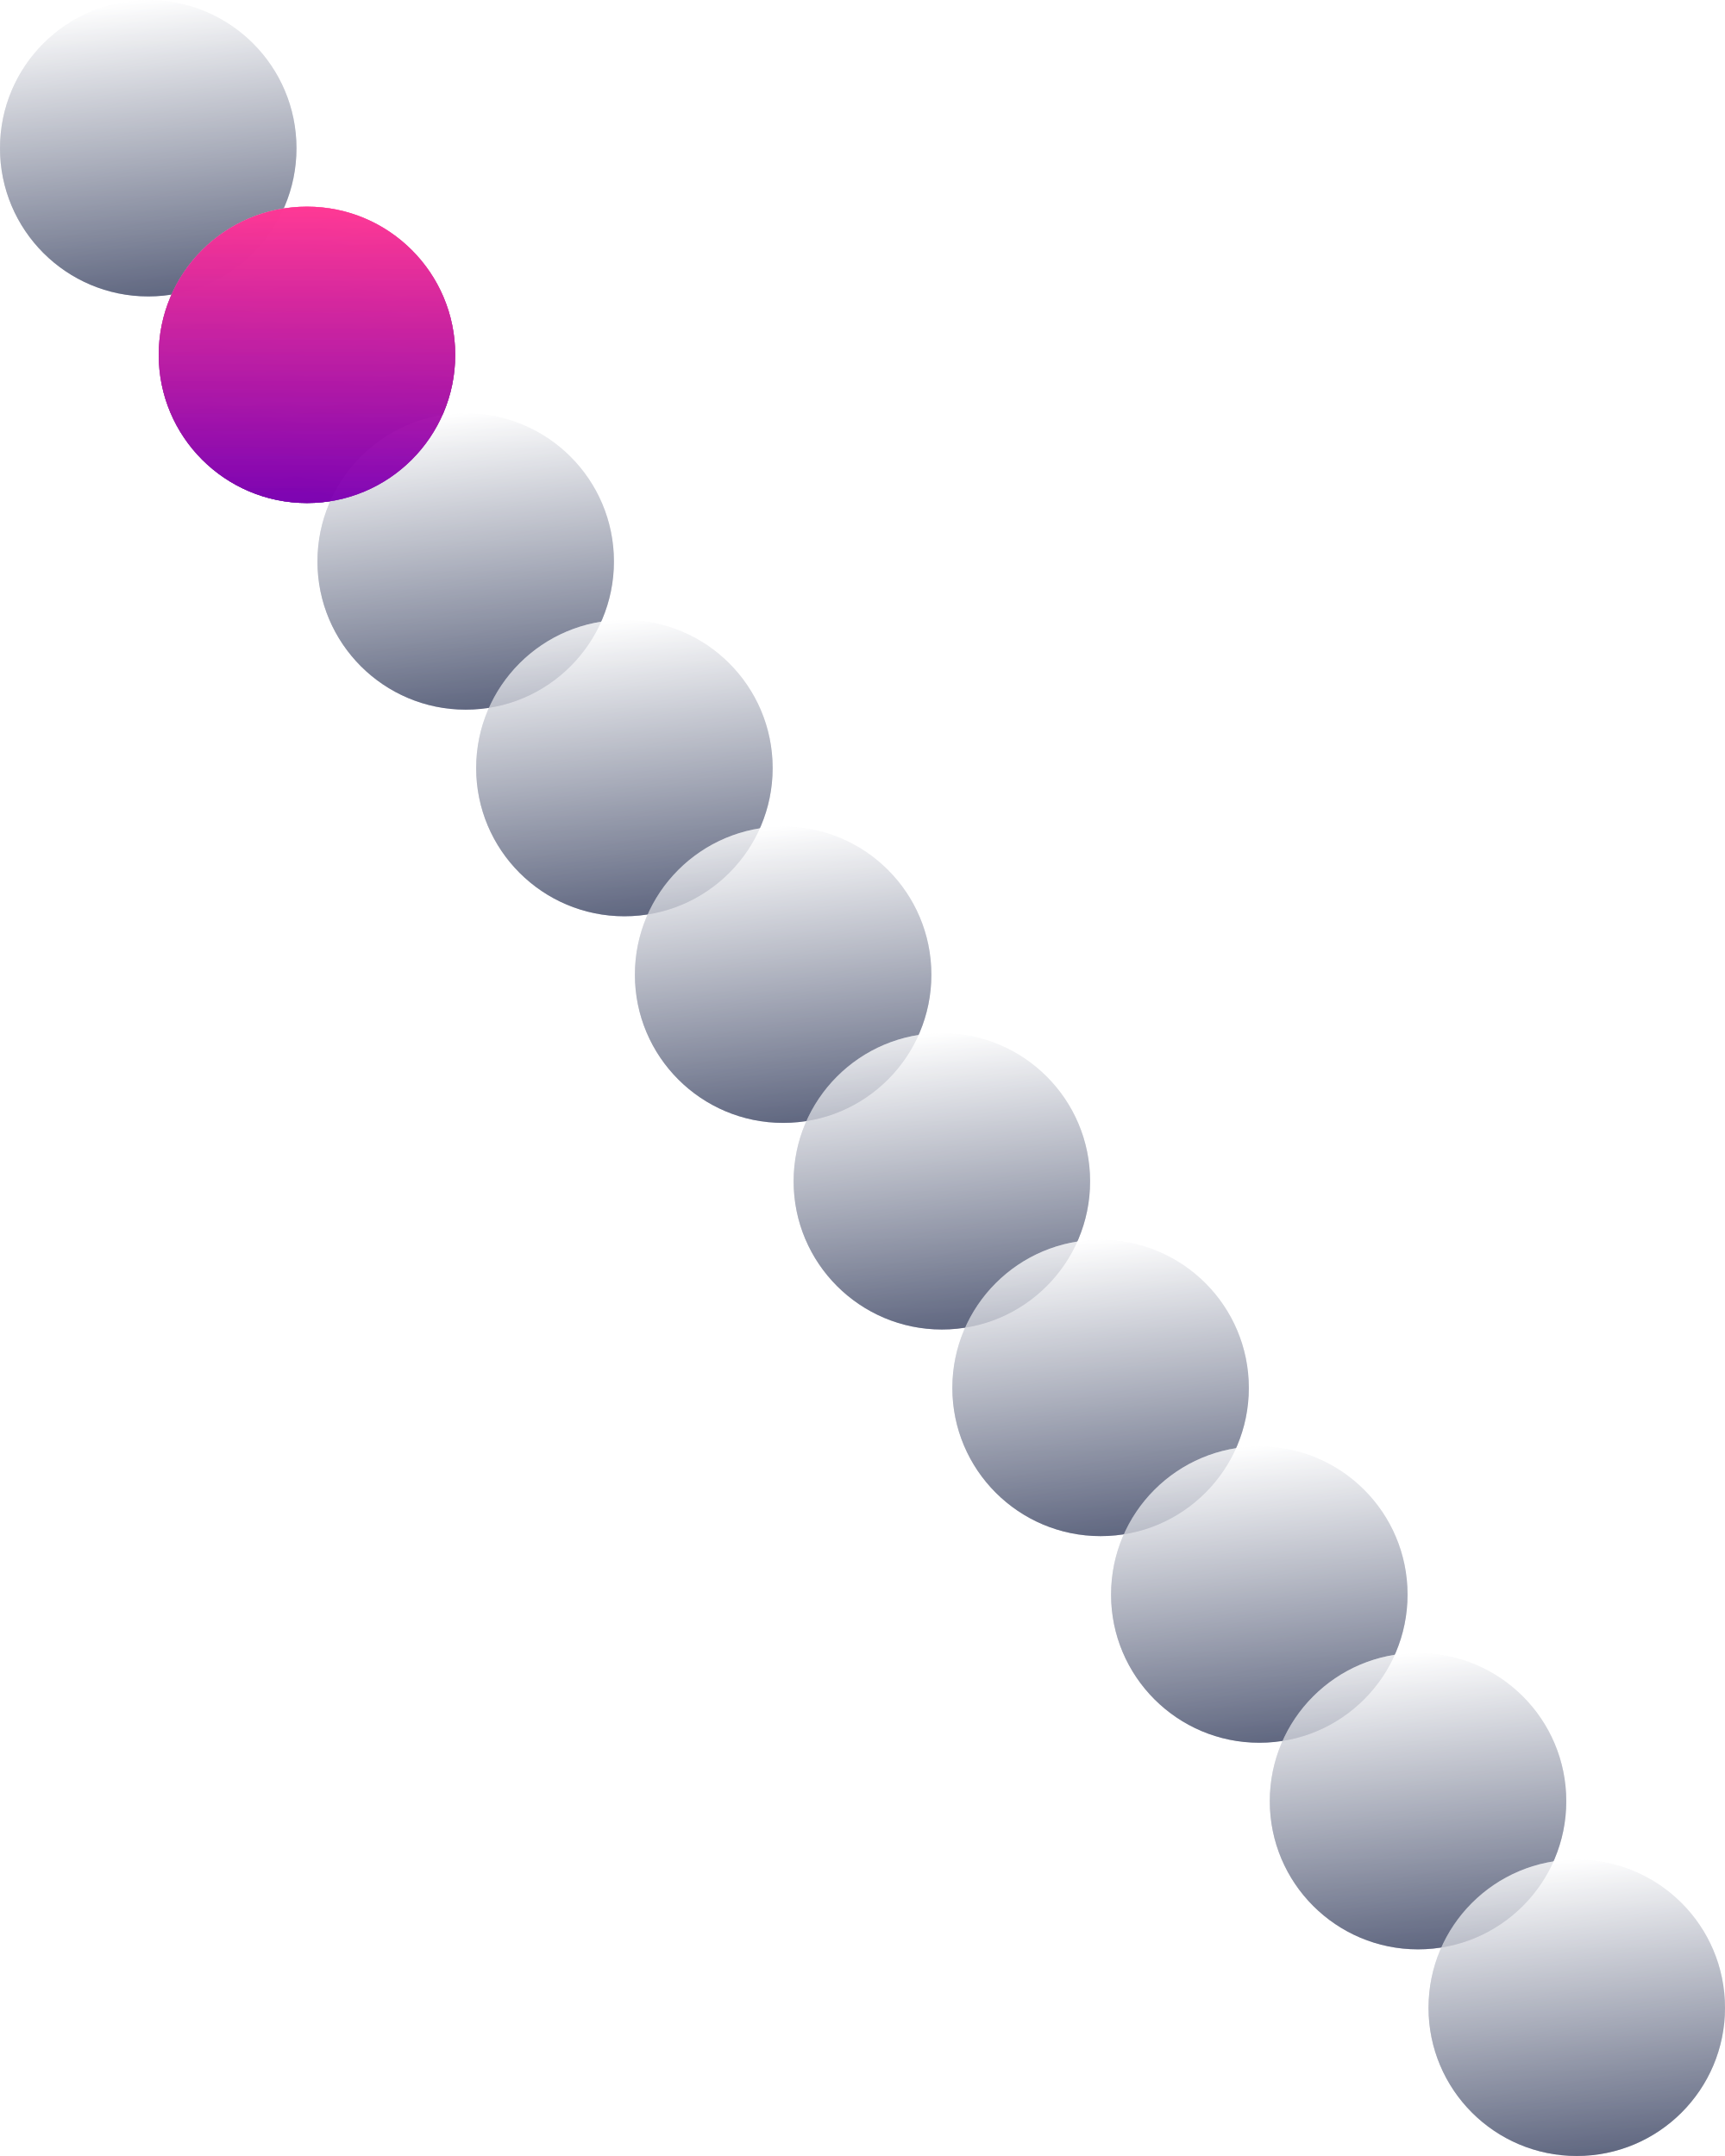
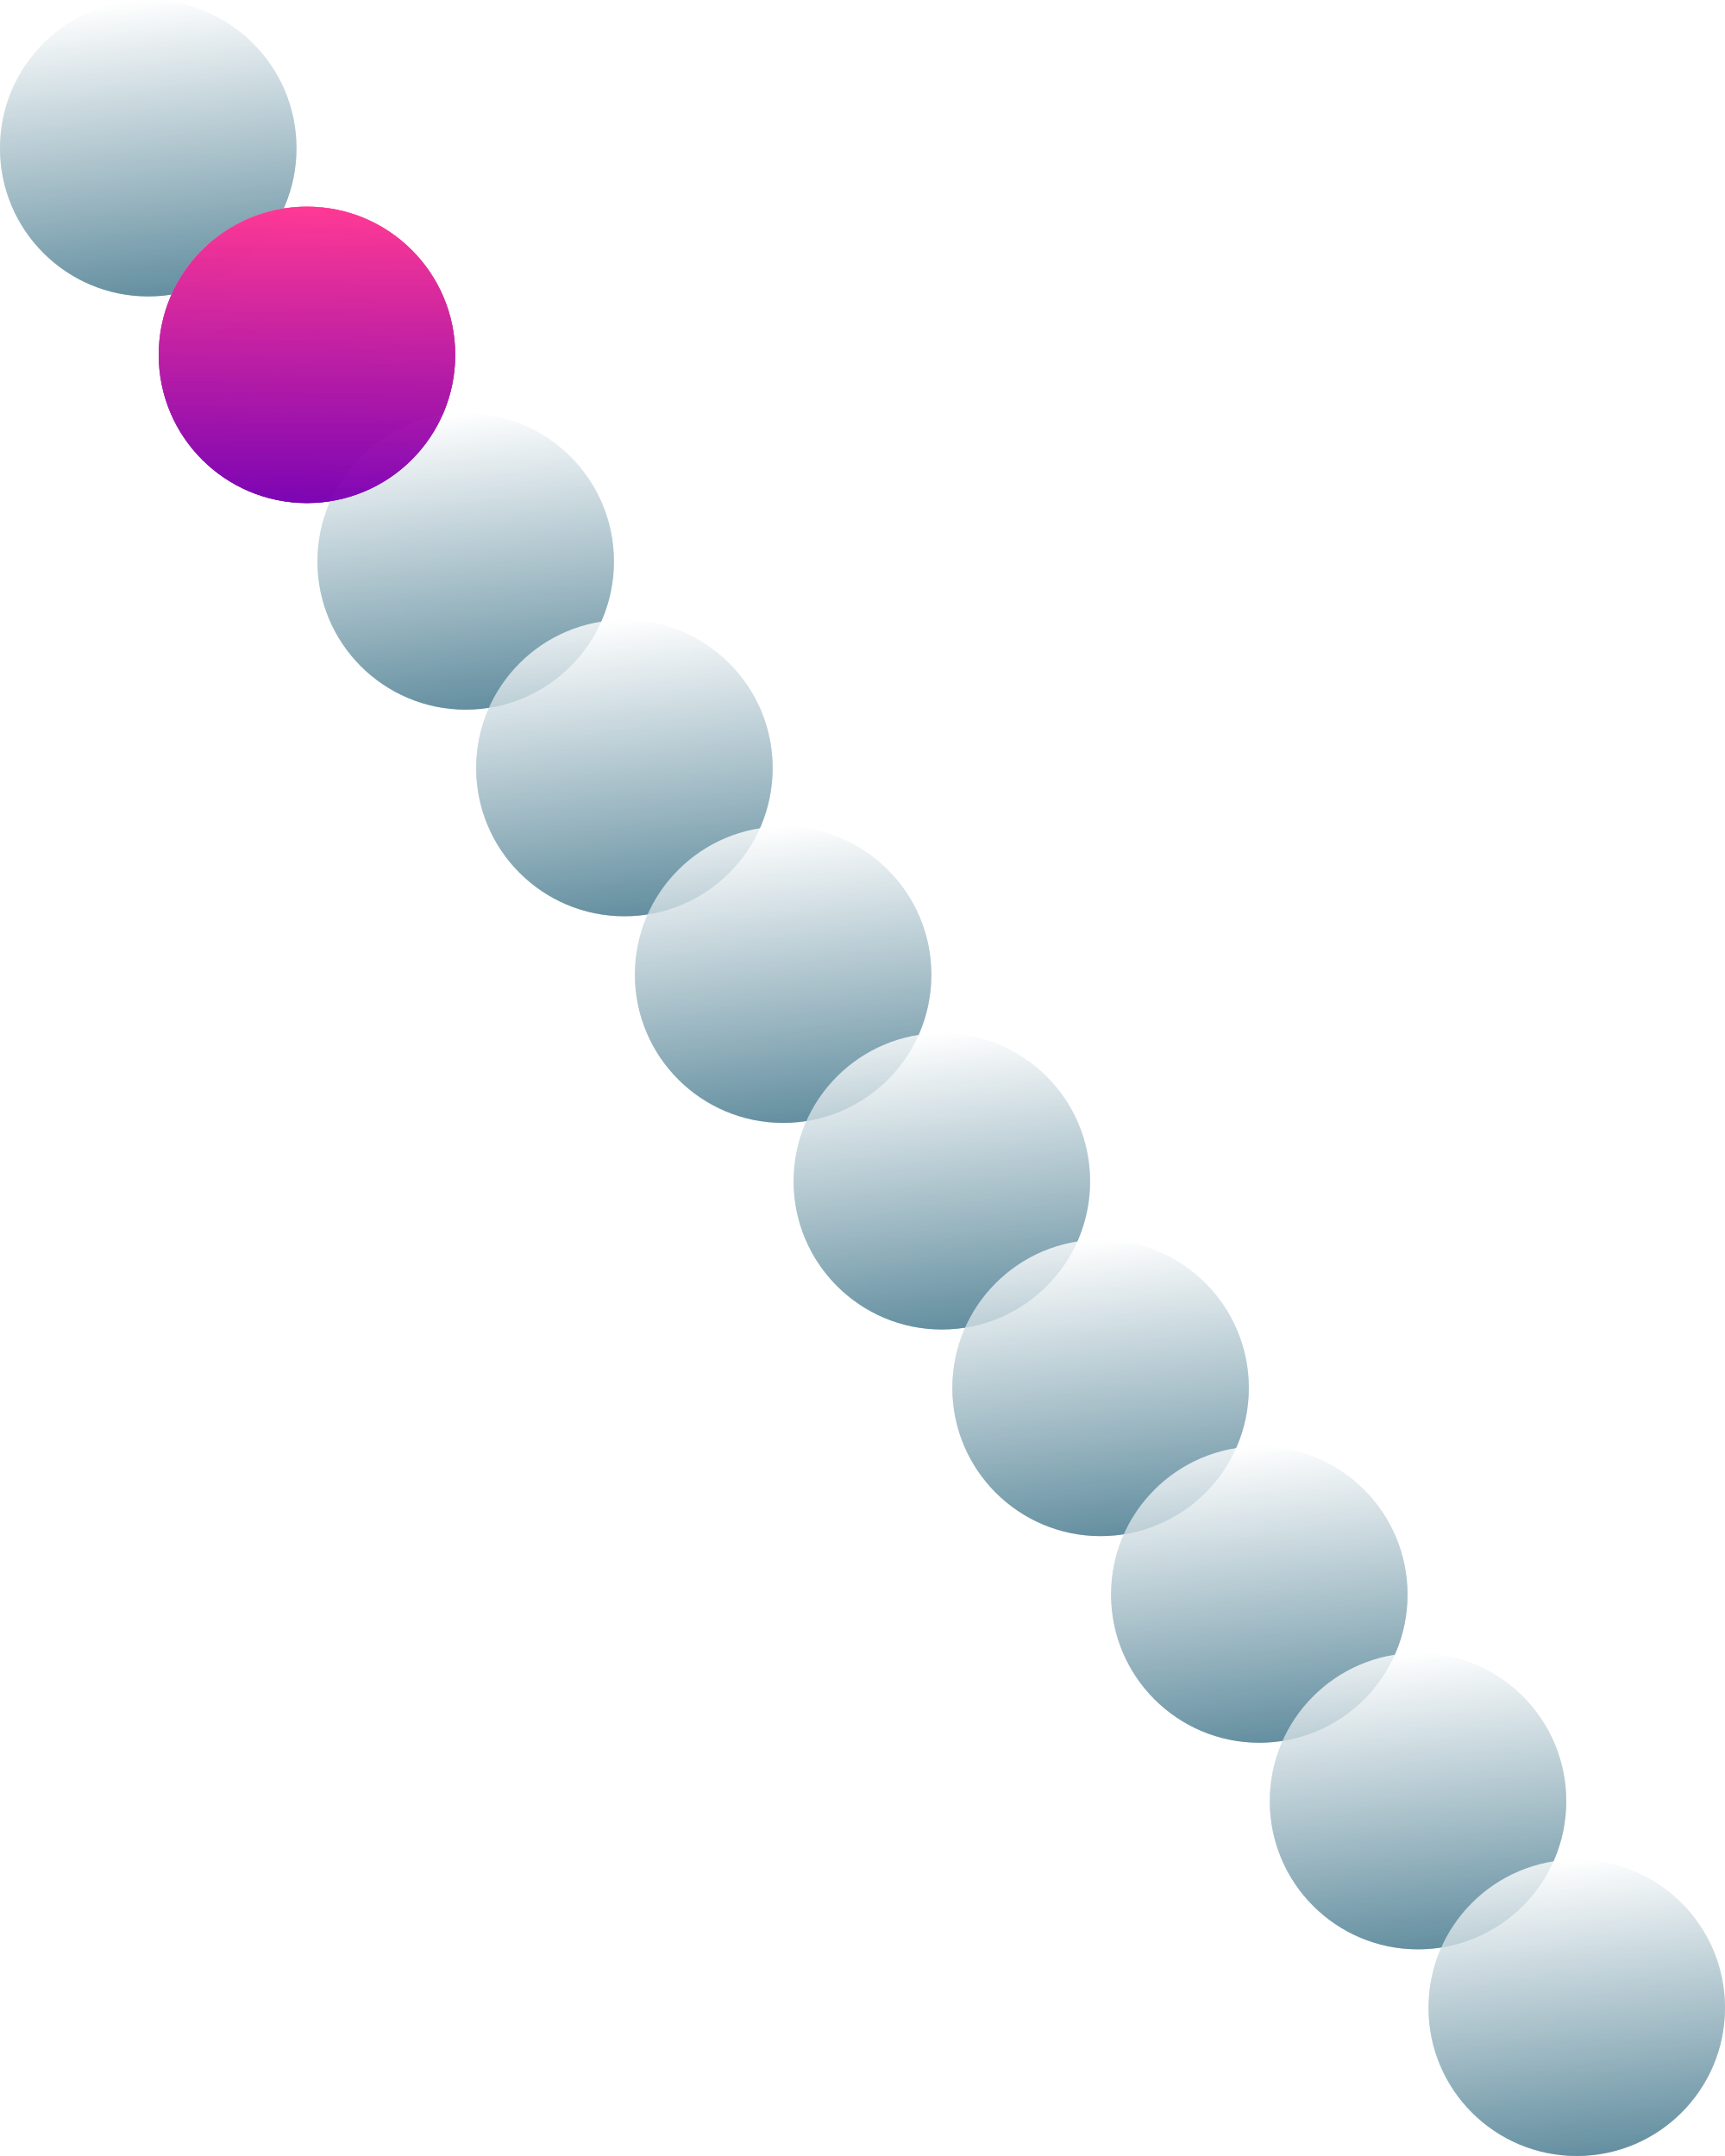
<svg xmlns="http://www.w3.org/2000/svg" xmlns:xlink="http://www.w3.org/1999/xlink" viewBox="0 0 1280 1600">
  <defs>
    <style>.cls-1{opacity:0.57;}.cls-2{fill:url(#linear-gradient);}.cls-3{fill:url(#linear-gradient-2);}.cls-4{fill:url(#linear-gradient-3);}.cls-5{fill:url(#linear-gradient-4);}.cls-6{fill:url(#linear-gradient-5);}.cls-7{fill:url(#linear-gradient-6);}.cls-8{fill:url(#linear-gradient-7);}.cls-9{fill:url(#linear-gradient-8);}.cls-10{fill:url(#linear-gradient-9);}.cls-11{fill:url(#linear-gradient-10);}.cls-12{fill:url(#linear-gradient-11);}.cls-13{fill:url(#linear-gradient-12);}.cls-14{fill:url(#linear-gradient-13);}.cls-15{fill:url(#linear-gradient-14);}.cls-16{fill:url(#linear-gradient-15);}.cls-17{fill:url(#linear-gradient-16);}.cls-18{fill:url(#linear-gradient-17);}.cls-19{fill:url(#linear-gradient-18);}.cls-20{fill:url(#linear-gradient-19);}.cls-21{fill:url(#linear-gradient-20);}.cls-22{fill:url(#linear-gradient-21);}.cls-23{fill:url(#linear-gradient-22);}.cls-24{fill:url(#linear-gradient-24);}</style>
    <linearGradient id="linear-gradient" x1="17058" y1="219.95" x2="17058" gradientTransform="matrix(-1, 0, 0, 1, 17168, 0)" gradientUnits="userSpaceOnUse">
-       <stop offset="0" stop-color="#3b4463" />
+       <stop offset="0" stop-color="#40758a" />
      <stop offset="1" stop-color="#fff" />
    </linearGradient>
    <linearGradient id="linear-gradient-2" x1="17038.9" y1="218.35" x2="17077.1" y2="1.7" xlink:href="#linear-gradient" />
    <linearGradient id="linear-gradient-3" x1="16940.22" y1="373.28" x2="16940.22" y2="153.33" xlink:href="#linear-gradient" />
    <linearGradient id="linear-gradient-4" x1="16921.12" y1="371.68" x2="16959.32" y2="155.04" xlink:href="#linear-gradient" />
    <linearGradient id="linear-gradient-5" x1="16822.44" y1="526.62" x2="16822.44" y2="306.67" xlink:href="#linear-gradient" />
    <linearGradient id="linear-gradient-6" x1="16803.34" y1="525.01" x2="16841.54" y2="308.37" xlink:href="#linear-gradient" />
    <linearGradient id="linear-gradient-7" x1="16704.67" y1="679.95" x2="16704.67" y2="460" xlink:href="#linear-gradient" />
    <linearGradient id="linear-gradient-8" x1="16685.57" y1="678.35" x2="16723.77" y2="461.7" xlink:href="#linear-gradient" />
    <linearGradient id="linear-gradient-9" x1="16586.89" y1="833.28" x2="16586.89" y2="613.33" xlink:href="#linear-gradient" />
    <linearGradient id="linear-gradient-10" x1="16567.79" y1="831.68" x2="16605.99" y2="615.04" xlink:href="#linear-gradient" />
    <linearGradient id="linear-gradient-11" x1="16469.11" y1="986.62" x2="16469.11" y2="766.67" xlink:href="#linear-gradient" />
    <linearGradient id="linear-gradient-12" x1="16450.01" y1="985.01" x2="16488.21" y2="768.37" xlink:href="#linear-gradient" />
    <linearGradient id="linear-gradient-13" x1="16351.33" y1="1139.95" x2="16351.33" y2="920" xlink:href="#linear-gradient" />
    <linearGradient id="linear-gradient-14" x1="16332.23" y1="1138.35" x2="16370.43" y2="921.7" xlink:href="#linear-gradient" />
    <linearGradient id="linear-gradient-15" x1="16233.56" y1="1293.28" x2="16233.56" y2="1073.33" xlink:href="#linear-gradient" />
    <linearGradient id="linear-gradient-16" x1="16214.46" y1="1291.68" x2="16252.66" y2="1075.04" xlink:href="#linear-gradient" />
    <linearGradient id="linear-gradient-17" x1="16115.78" y1="1446.62" x2="16115.78" y2="1226.67" xlink:href="#linear-gradient" />
    <linearGradient id="linear-gradient-18" x1="16096.68" y1="1445.01" x2="16134.88" y2="1228.37" xlink:href="#linear-gradient" />
    <linearGradient id="linear-gradient-19" x1="15998" y1="1599.95" x2="15998" y2="1380" xlink:href="#linear-gradient" />
    <linearGradient id="linear-gradient-20" x1="15978.9" y1="1598.35" x2="16017.1" y2="1381.7" xlink:href="#linear-gradient" />
    <linearGradient id="linear-gradient-21" x1="227.78" y1="373.28" x2="227.78" y2="153.33" gradientUnits="userSpaceOnUse">
      <stop offset="0" stop-color="#7d00b4" />
      <stop offset="1" stop-color="#ff3291" />
    </linearGradient>
    <linearGradient id="linear-gradient-22" x1="208.68" y1="371.68" x2="246.88" y2="155.04" xlink:href="#linear-gradient-21" />
    <linearGradient id="linear-gradient-24" x1="227.78" y1="373.33" x2="227.78" y2="153.38" xlink:href="#linear-gradient-21" />
  </defs>
  <g id="Layer_1" data-name="Layer 1">
    <g class="cls-1">
      <ellipse class="cls-2" cx="110" cy="109.98" rx="110" ry="109.98" />
    </g>
    <g class="cls-1">
      <ellipse class="cls-3" cx="110" cy="110.02" rx="110" ry="109.98" />
    </g>
    <g class="cls-1">
      <ellipse class="cls-4" cx="227.78" cy="263.31" rx="110" ry="109.98" />
    </g>
    <g class="cls-1">
      <ellipse class="cls-5" cx="227.78" cy="263.36" rx="110" ry="109.98" />
    </g>
    <g class="cls-1">
      <ellipse class="cls-6" cx="345.56" cy="416.64" rx="110" ry="109.98" />
    </g>
    <g class="cls-1">
      <ellipse class="cls-7" cx="345.56" cy="416.69" rx="110" ry="109.98" />
    </g>
    <g class="cls-1">
      <ellipse class="cls-8" cx="463.33" cy="569.98" rx="110" ry="109.98" />
    </g>
    <g class="cls-1">
      <ellipse class="cls-9" cx="463.33" cy="570.02" rx="110" ry="109.98" />
    </g>
    <g class="cls-1">
      <ellipse class="cls-10" cx="581.11" cy="723.31" rx="110" ry="109.98" />
    </g>
    <g class="cls-1">
      <ellipse class="cls-11" cx="581.11" cy="723.36" rx="110" ry="109.98" />
    </g>
    <g class="cls-1">
      <ellipse class="cls-12" cx="698.89" cy="876.64" rx="110" ry="109.98" />
    </g>
    <g class="cls-1">
      <ellipse class="cls-13" cx="698.89" cy="876.69" rx="110" ry="109.98" />
    </g>
    <g class="cls-1">
      <ellipse class="cls-14" cx="816.67" cy="1029.98" rx="110" ry="109.98" />
    </g>
    <g class="cls-1">
      <ellipse class="cls-15" cx="816.67" cy="1030.02" rx="110" ry="109.98" />
    </g>
    <g class="cls-1">
      <ellipse class="cls-16" cx="934.44" cy="1183.31" rx="110" ry="109.98" />
    </g>
    <g class="cls-1">
      <ellipse class="cls-17" cx="934.44" cy="1183.36" rx="110" ry="109.98" />
    </g>
    <g class="cls-1">
      <ellipse class="cls-18" cx="1052.22" cy="1336.64" rx="110" ry="109.98" />
    </g>
    <g class="cls-1">
      <ellipse class="cls-19" cx="1052.22" cy="1336.69" rx="110" ry="109.98" />
    </g>
    <g class="cls-1">
      <ellipse class="cls-20" cx="1170" cy="1489.98" rx="110" ry="109.98" />
    </g>
    <g class="cls-1">
      <ellipse class="cls-21" cx="1170" cy="1490.02" rx="110" ry="109.98" />
    </g>
  </g>
  <g id="numbers">
    <g class="cls-1">
      <ellipse class="cls-22" cx="227.78" cy="263.31" rx="110" ry="109.98" />
    </g>
    <g class="cls-1">
      <ellipse class="cls-23" cx="227.78" cy="263.36" rx="110" ry="109.98" />
    </g>
    <g class="cls-1">
      <ellipse class="cls-22" cx="227.78" cy="263.31" rx="110" ry="109.98" />
    </g>
    <g class="cls-1">
      <ellipse class="cls-24" cx="227.78" cy="263.36" rx="110" ry="109.98" />
    </g>
  </g>
</svg>
